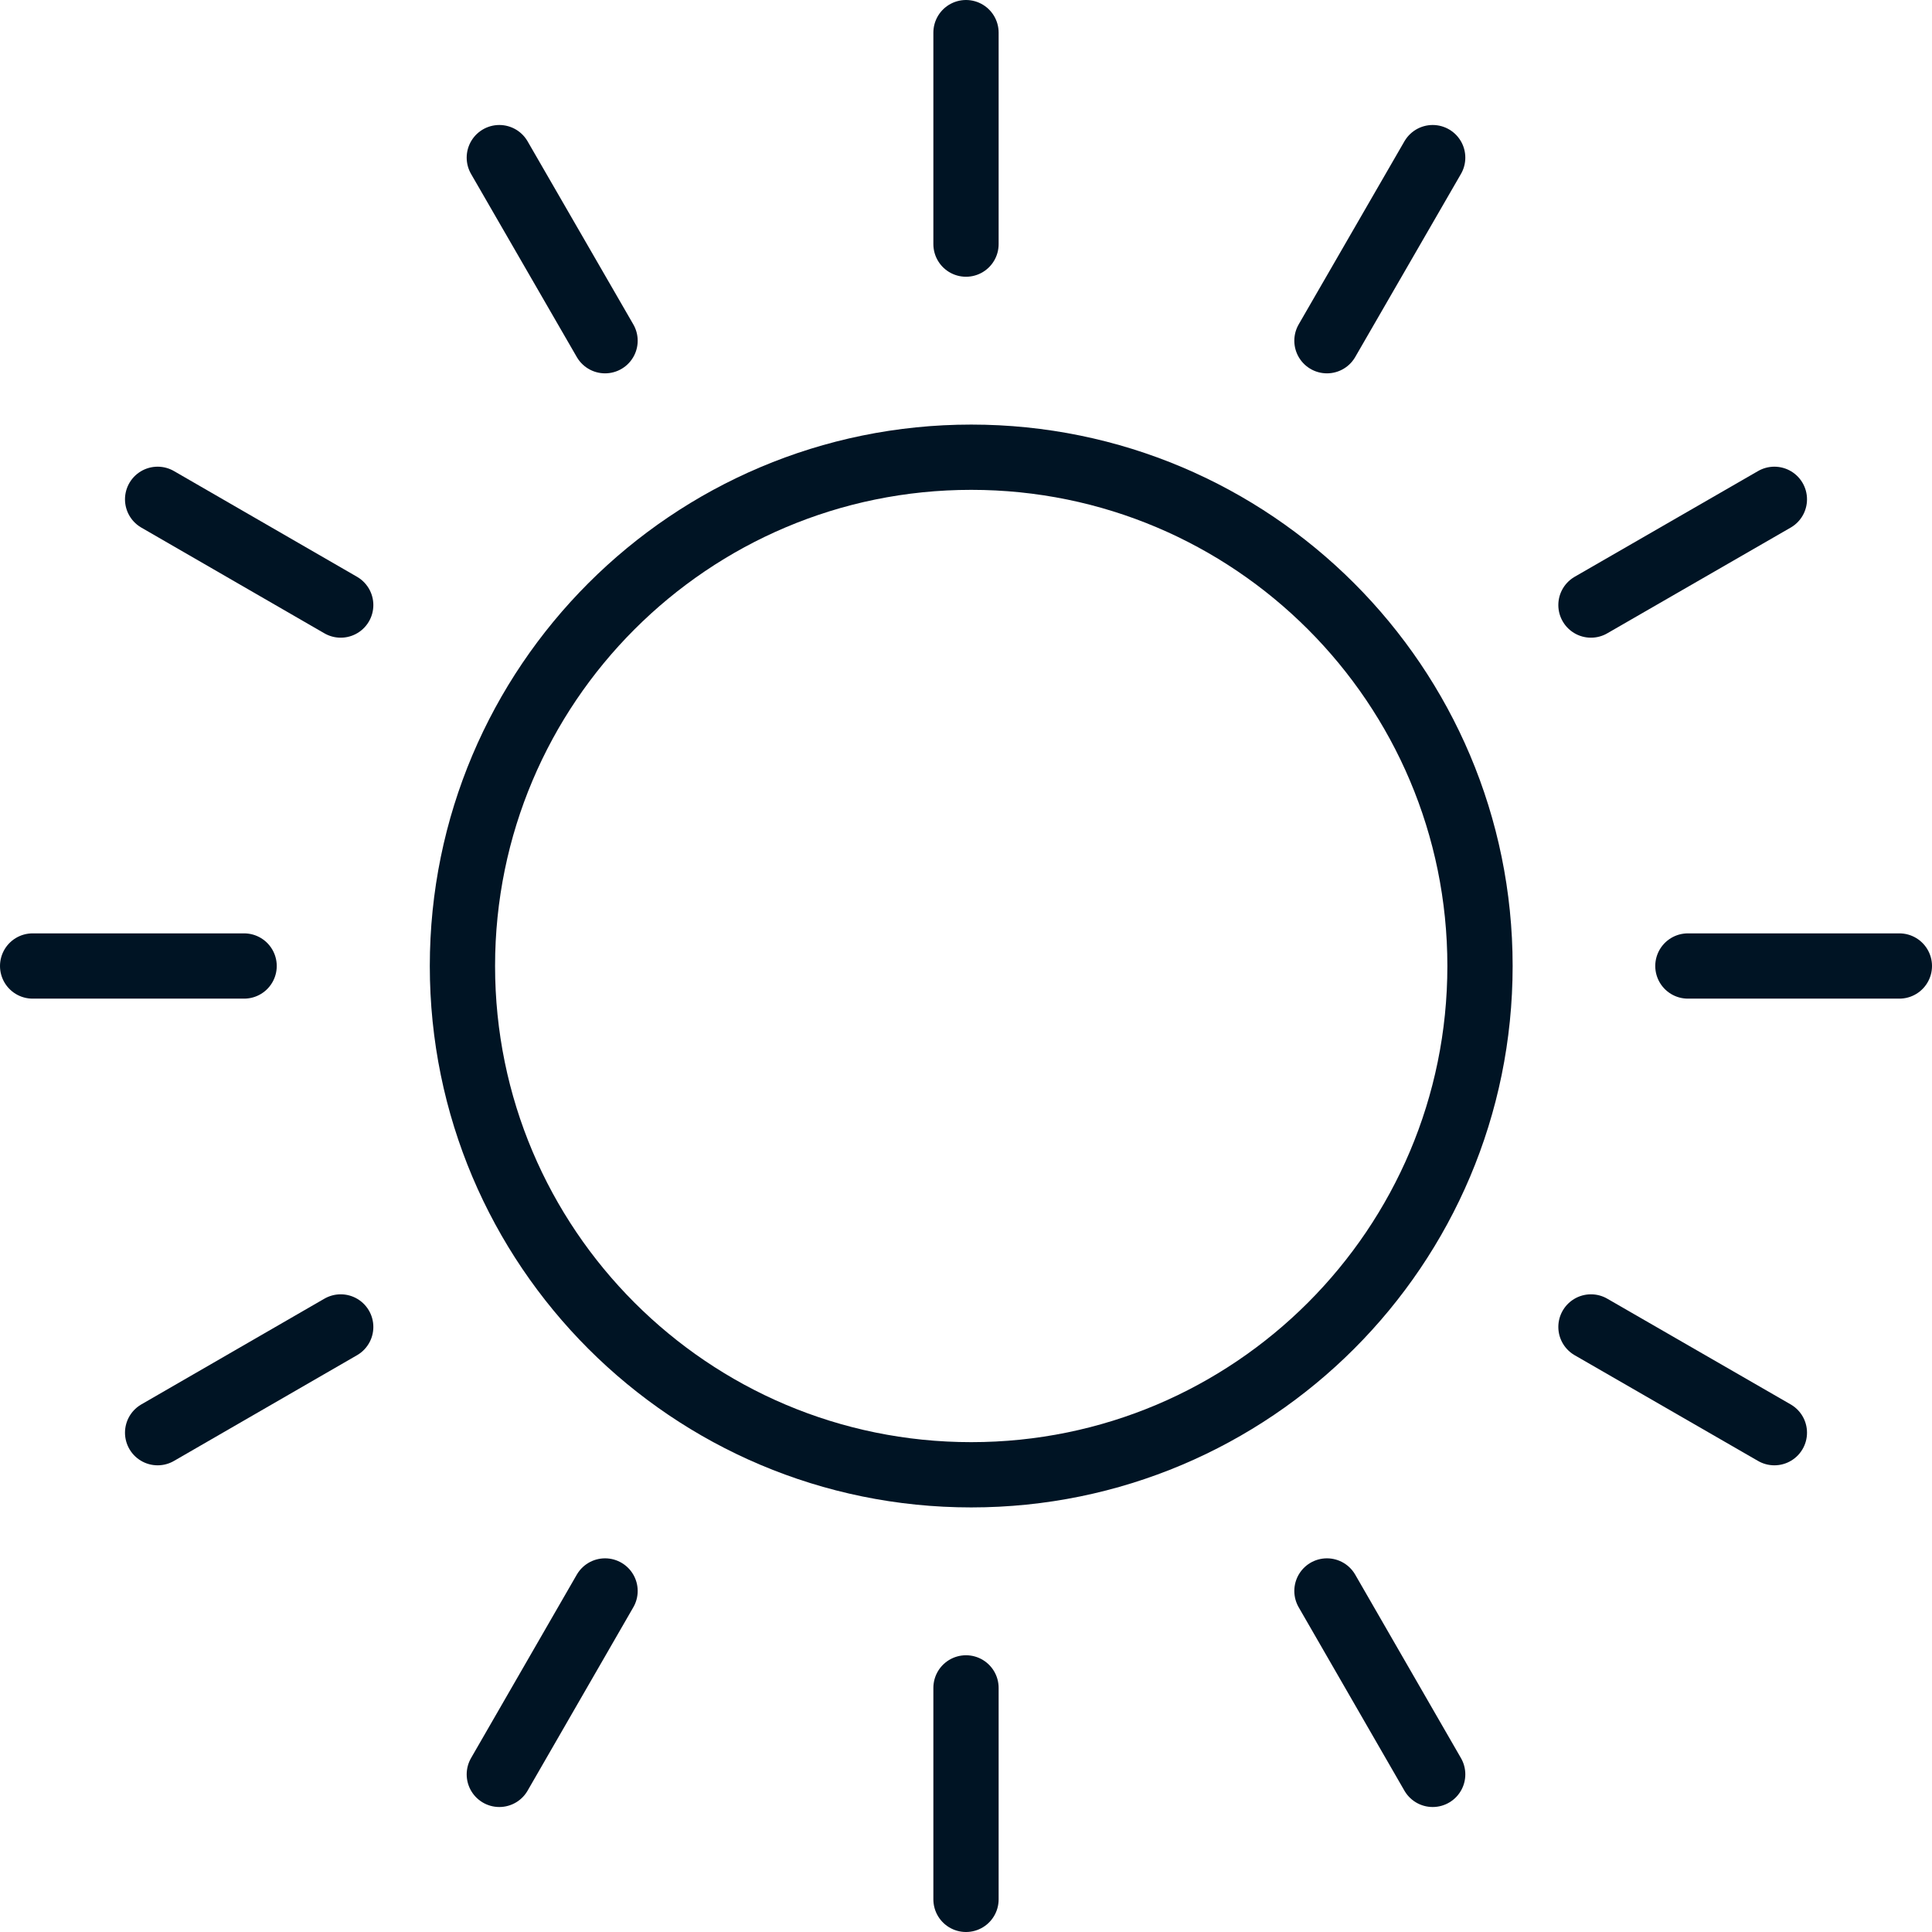
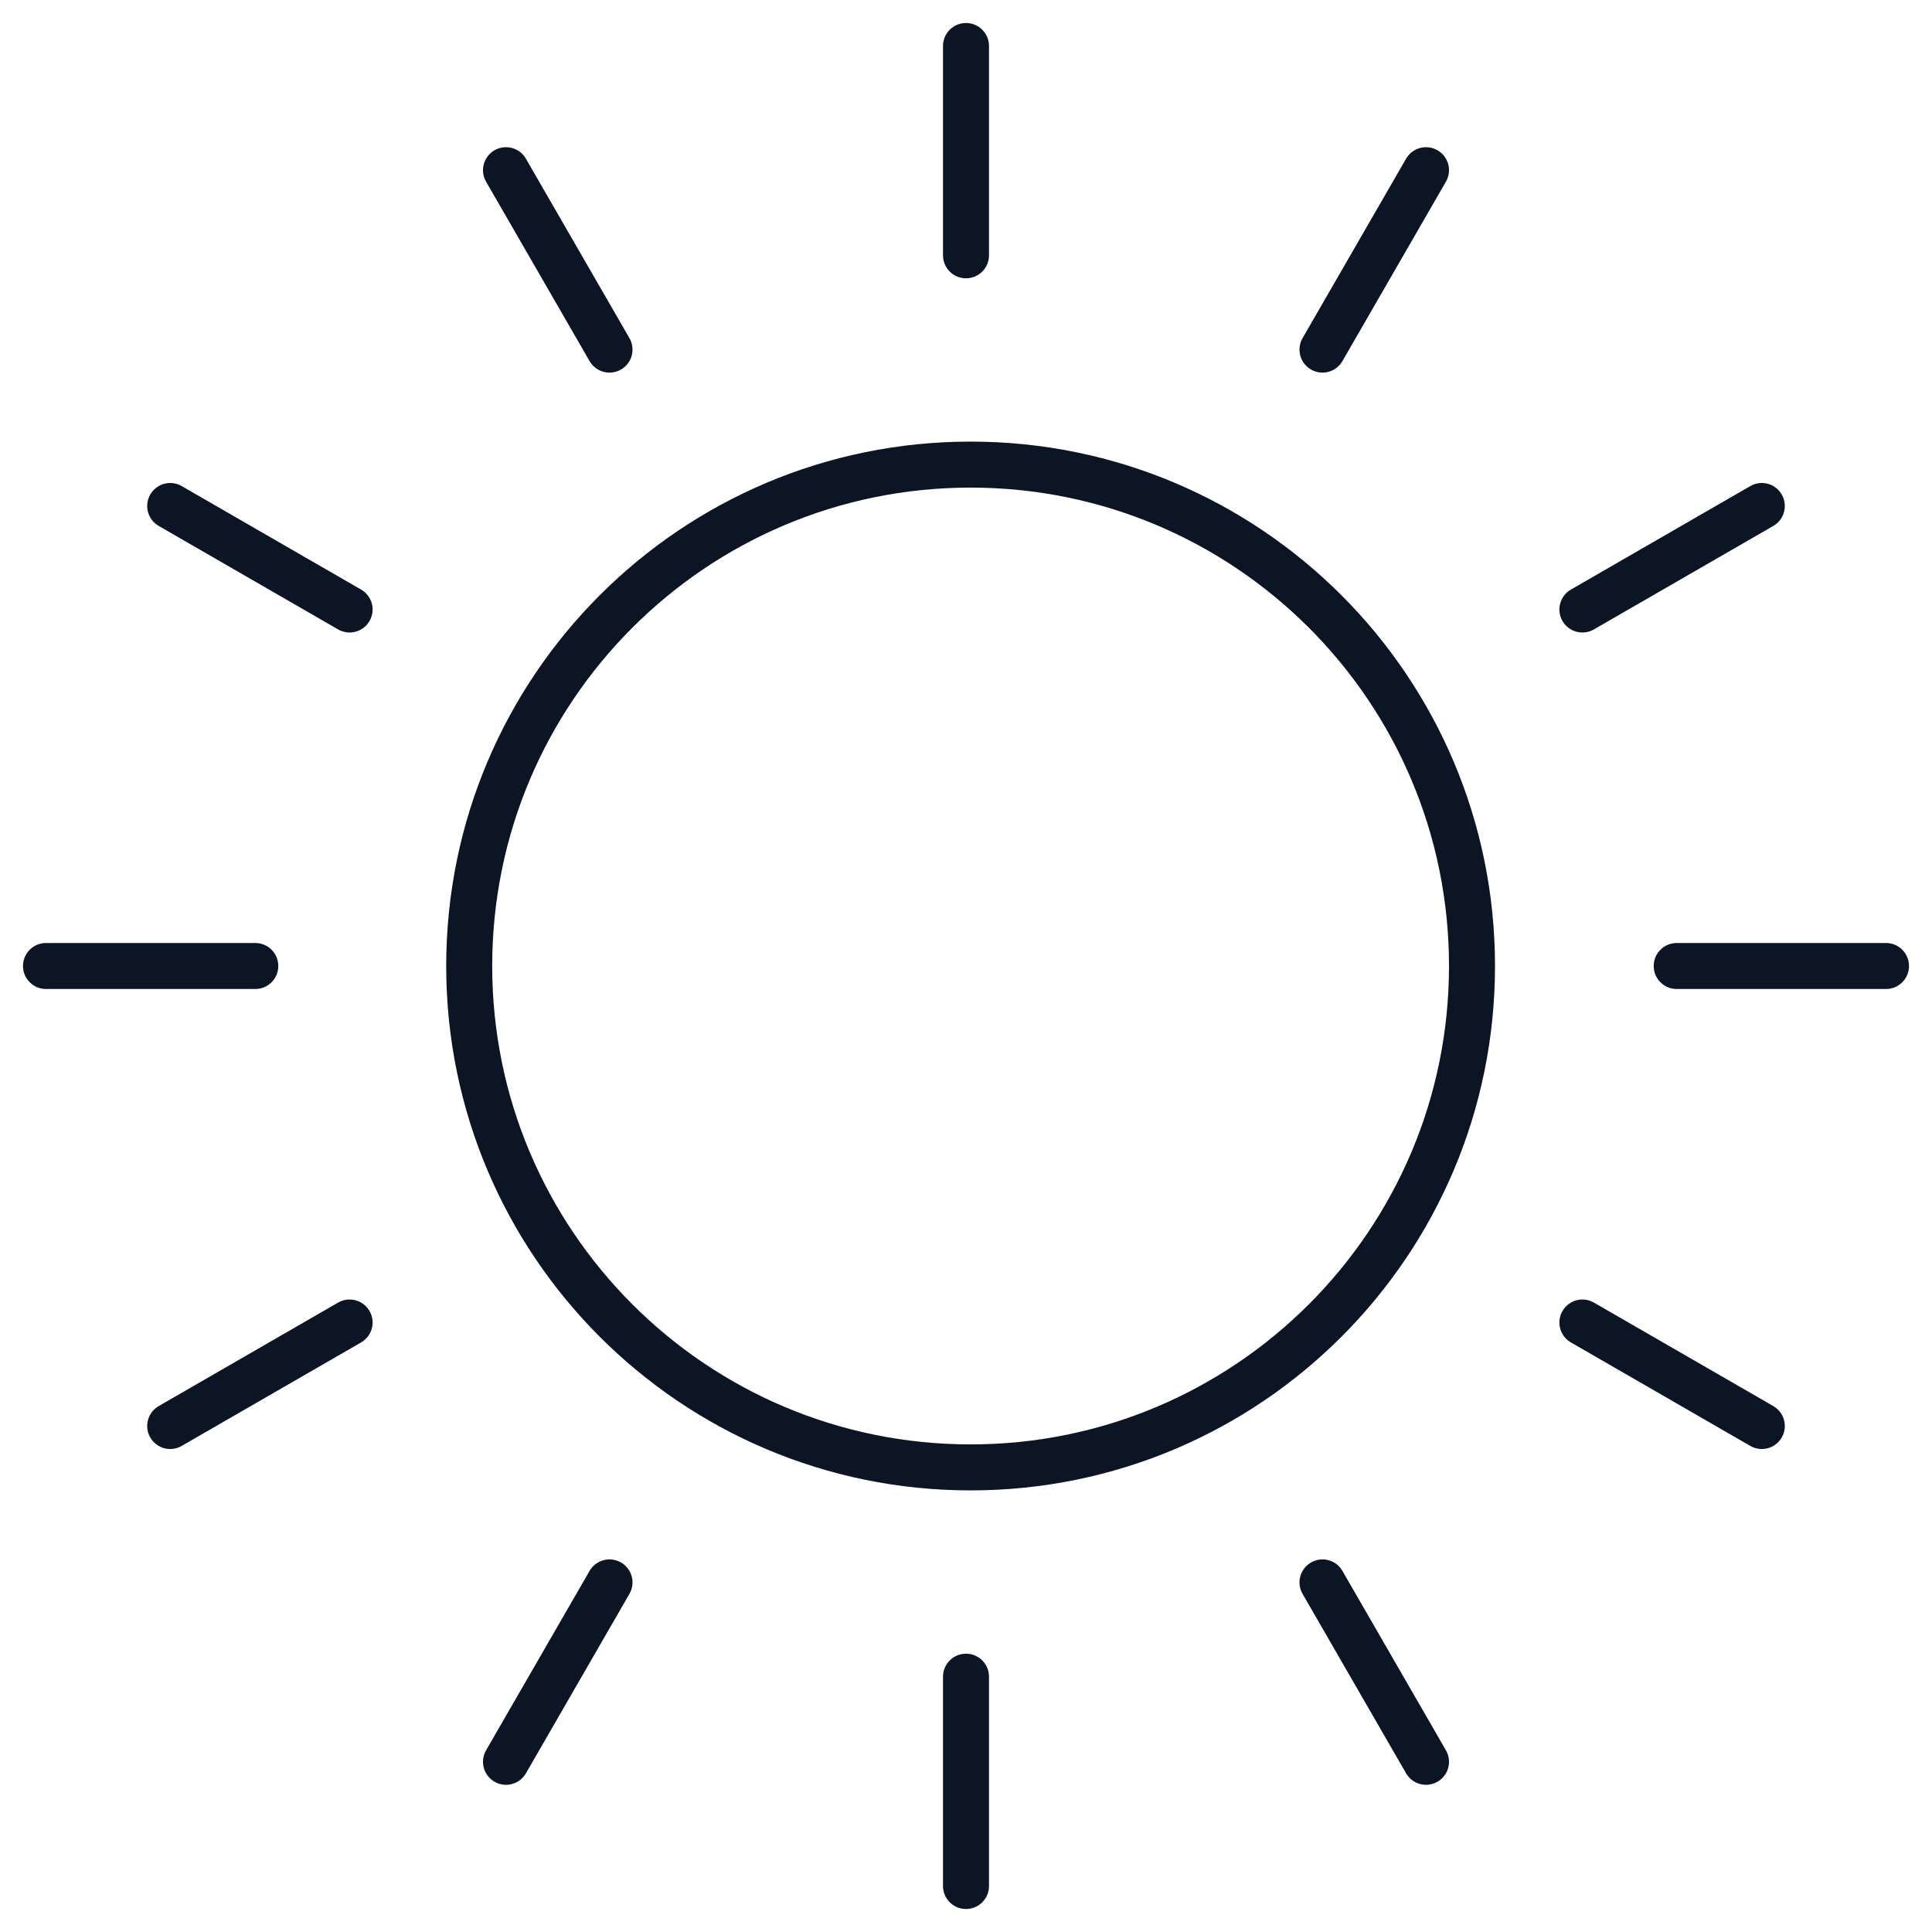
- <svg xmlns="http://www.w3.org/2000/svg" viewBox="0 0 59.2 59.2">
-   <defs>
-     <style>.cls-1{fill:none;stroke:#001424;stroke-linecap:round;stroke-linejoin:round;stroke-width:2px;}</style>
-   </defs>
-   <g id="Ebene_2" data-name="Ebene 2">
-     <g id="Ebene_2-2" data-name="Ebene 2">
-       <circle class="cls-1" cx="29.76" cy="29.6" r="15.59" />
-       <line class="cls-1" x1="29.6" y1="1" x2="29.6" y2="7.48" />
-       <line class="cls-1" x1="29.6" y1="51.72" x2="29.6" y2="58.2" />
-       <line class="cls-1" x1="15.3" y1="4.83" x2="18.54" y2="10.44" />
-       <line class="cls-1" x1="40.66" y1="48.75" x2="43.9" y2="54.37" />
-       <line class="cls-1" x1="4.83" y1="15.3" x2="10.44" y2="18.54" />
-       <line class="cls-1" x1="48.75" y1="40.66" x2="54.37" y2="43.9" />
-       <line class="cls-1" x1="1" y1="29.6" x2="7.48" y2="29.6" />
-       <line class="cls-1" x1="51.72" y1="29.6" x2="58.2" y2="29.6" />
-       <line class="cls-1" x1="4.83" y1="43.9" x2="10.44" y2="40.66" />
-       <line class="cls-1" x1="48.75" y1="18.54" x2="54.37" y2="15.3" />
-       <line class="cls-1" x1="15.3" y1="54.37" x2="18.54" y2="48.75" />
-       <line class="cls-1" x1="40.66" y1="10.44" x2="43.9" y2="4.83" />
+ <svg xmlns="http://www.w3.org/2000/svg" version="1.1" id="Ebene_1" x="0px" y="0px" viewBox="0 0 84 84" style="enable-background:new 0 0 84 84;" xml:space="preserve">
+   <style type="text/css">
+ 	.st0{fill:none;stroke:#0B1523;stroke-width:2;stroke-linecap:round;stroke-linejoin:round;}
+ </style>
+   <g id="Ebene_2_00000054958789752317260320000010250161117030233232_">
+     <g id="Ebene_2-2">
+       <circle class="st0" cx="42.2" cy="42" r="21.8" />
+       <line class="st0" x1="42" y1="2" x2="42" y2="11.1" />
+       <line class="st0" x1="42" y1="72.9" x2="42" y2="82" />
+       <line class="st0" x1="22" y1="7.4" x2="26.5" y2="15.2" />
+       <line class="st0" x1="57.5" y1="68.8" x2="62" y2="76.6" />
+       <line class="st0" x1="7.4" y1="22" x2="15.2" y2="26.5" />
+       <line class="st0" x1="68.8" y1="57.5" x2="76.6" y2="62" />
+       <line class="st0" x1="2" y1="42" x2="11.1" y2="42" />
+       <line class="st0" x1="72.9" y1="42" x2="82" y2="42" />
+       <line class="st0" x1="7.4" y1="62" x2="15.2" y2="57.5" />
+       <line class="st0" x1="68.8" y1="26.5" x2="76.6" y2="22" />
+       <line class="st0" x1="22" y1="76.6" x2="26.5" y2="68.8" />
+       <line class="st0" x1="57.5" y1="15.2" x2="62" y2="7.4" />
    </g>
  </g>
</svg>
